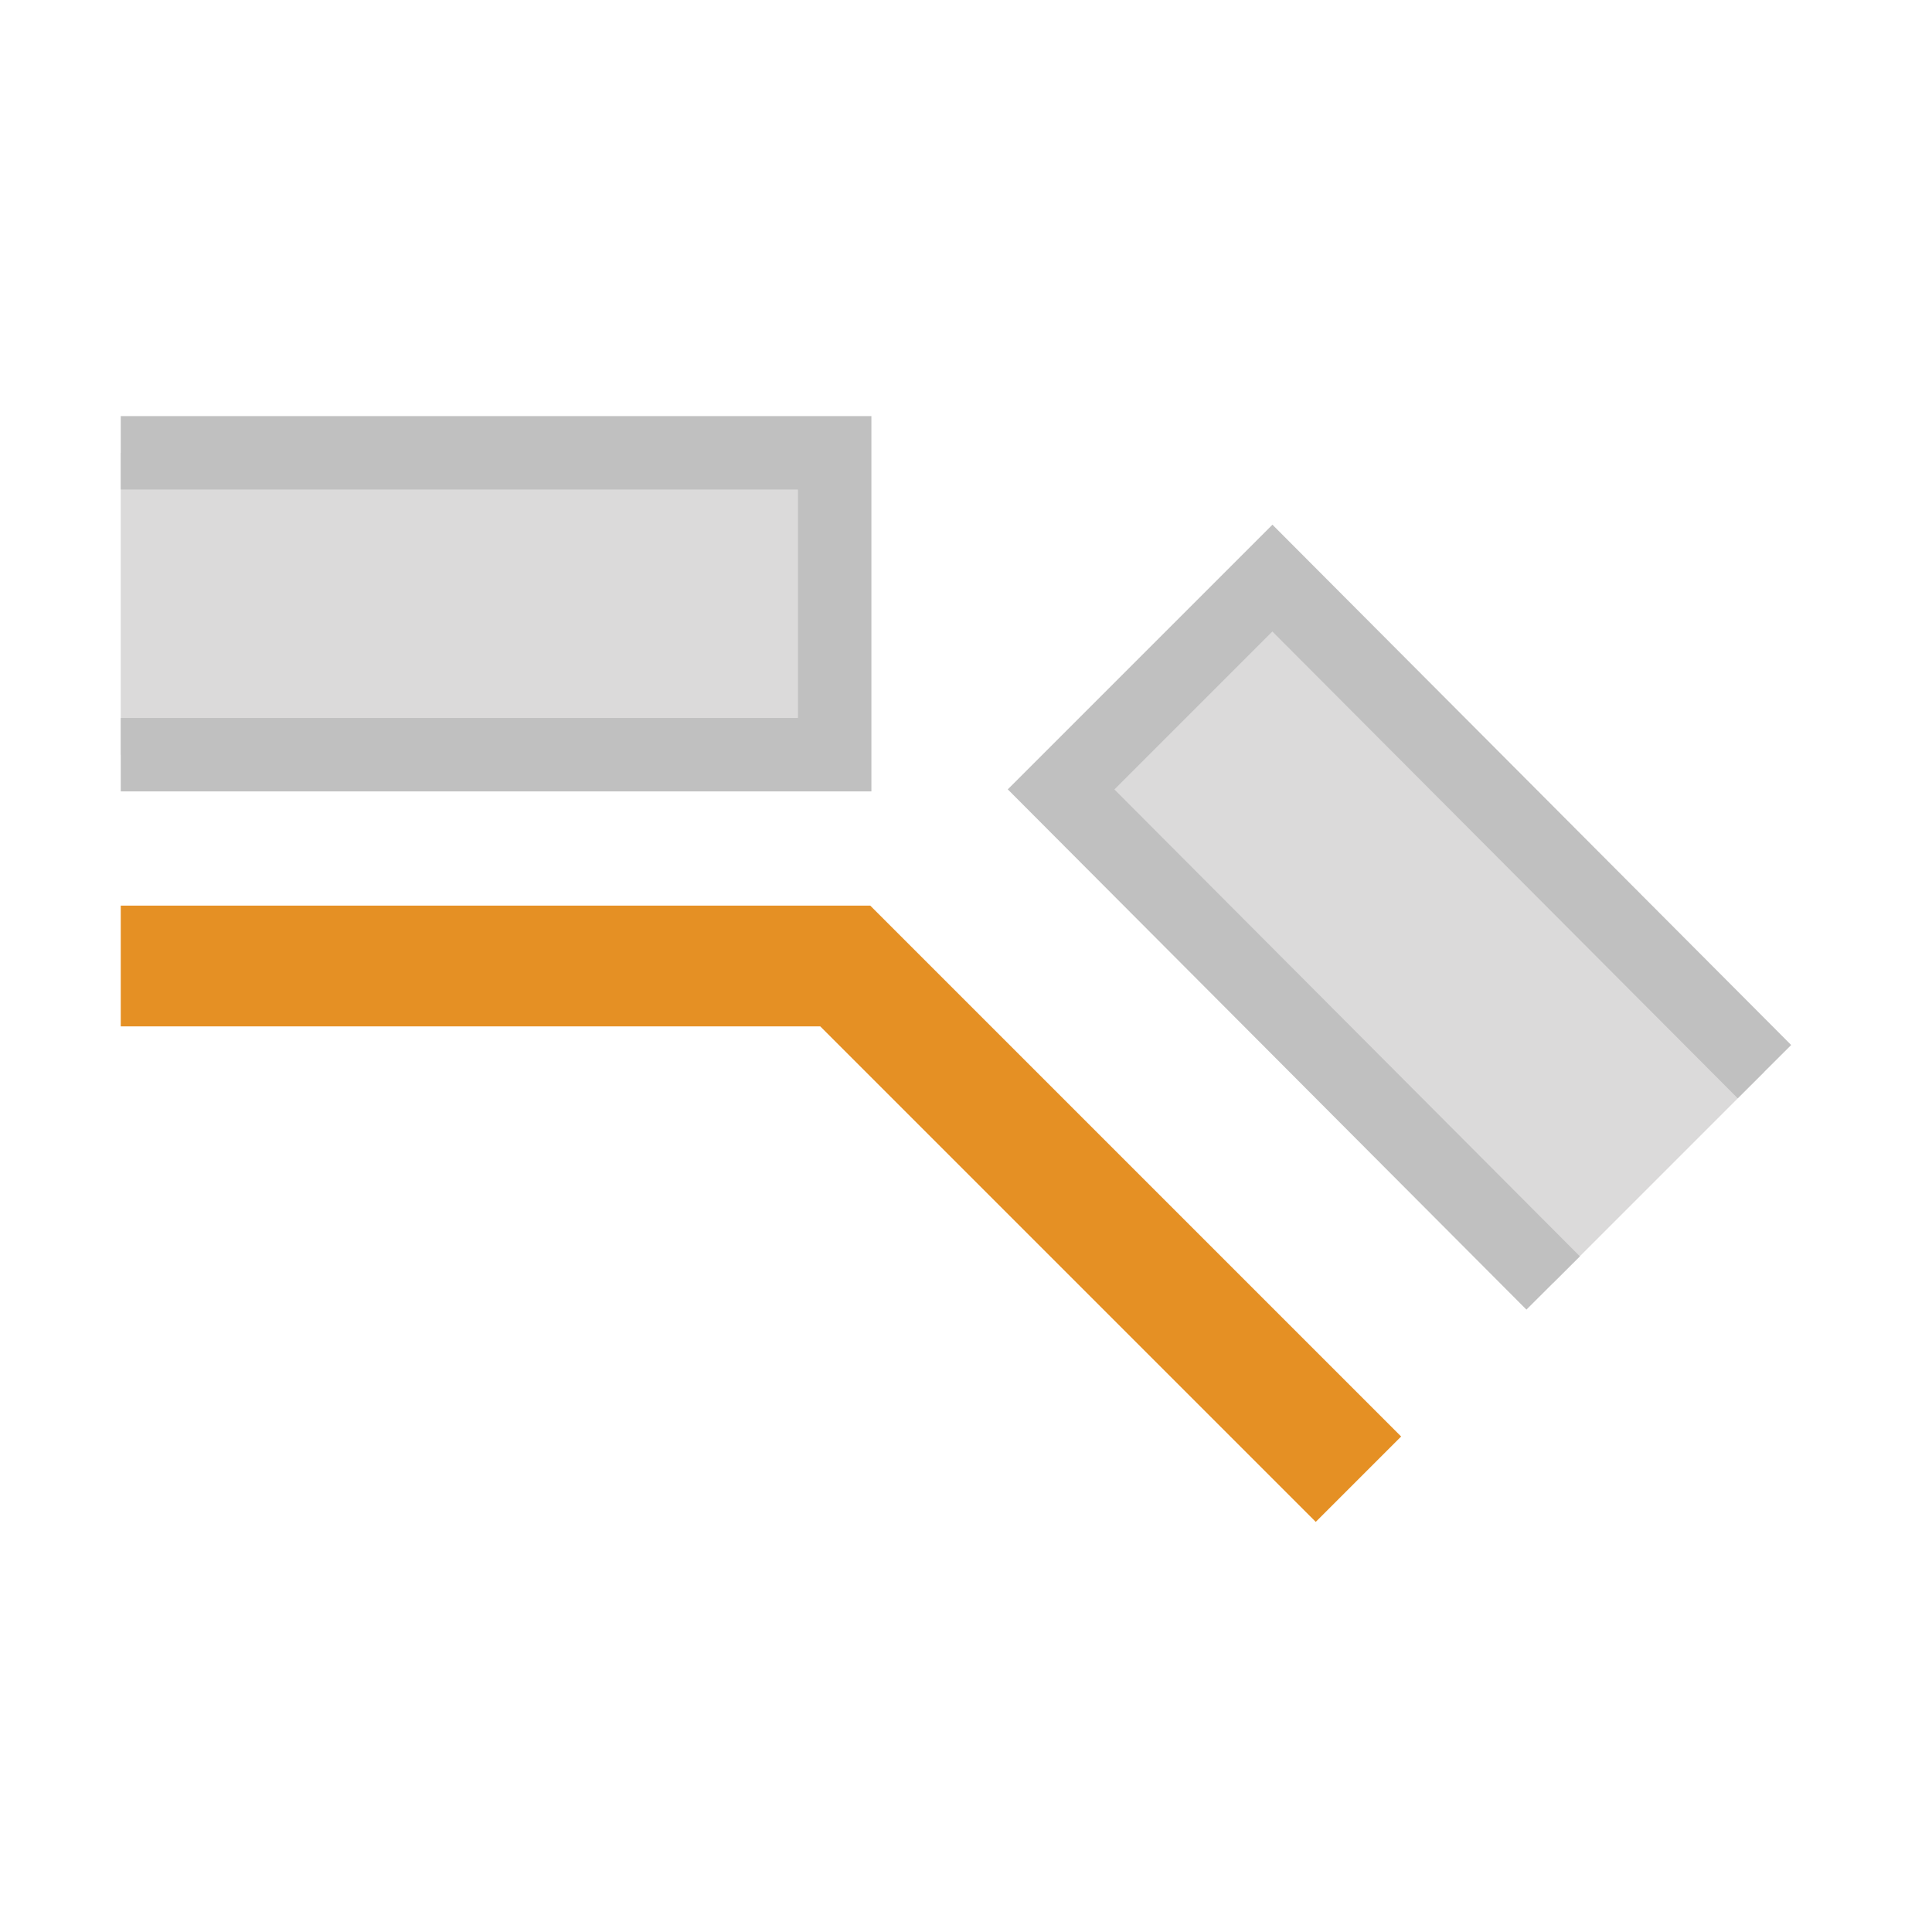
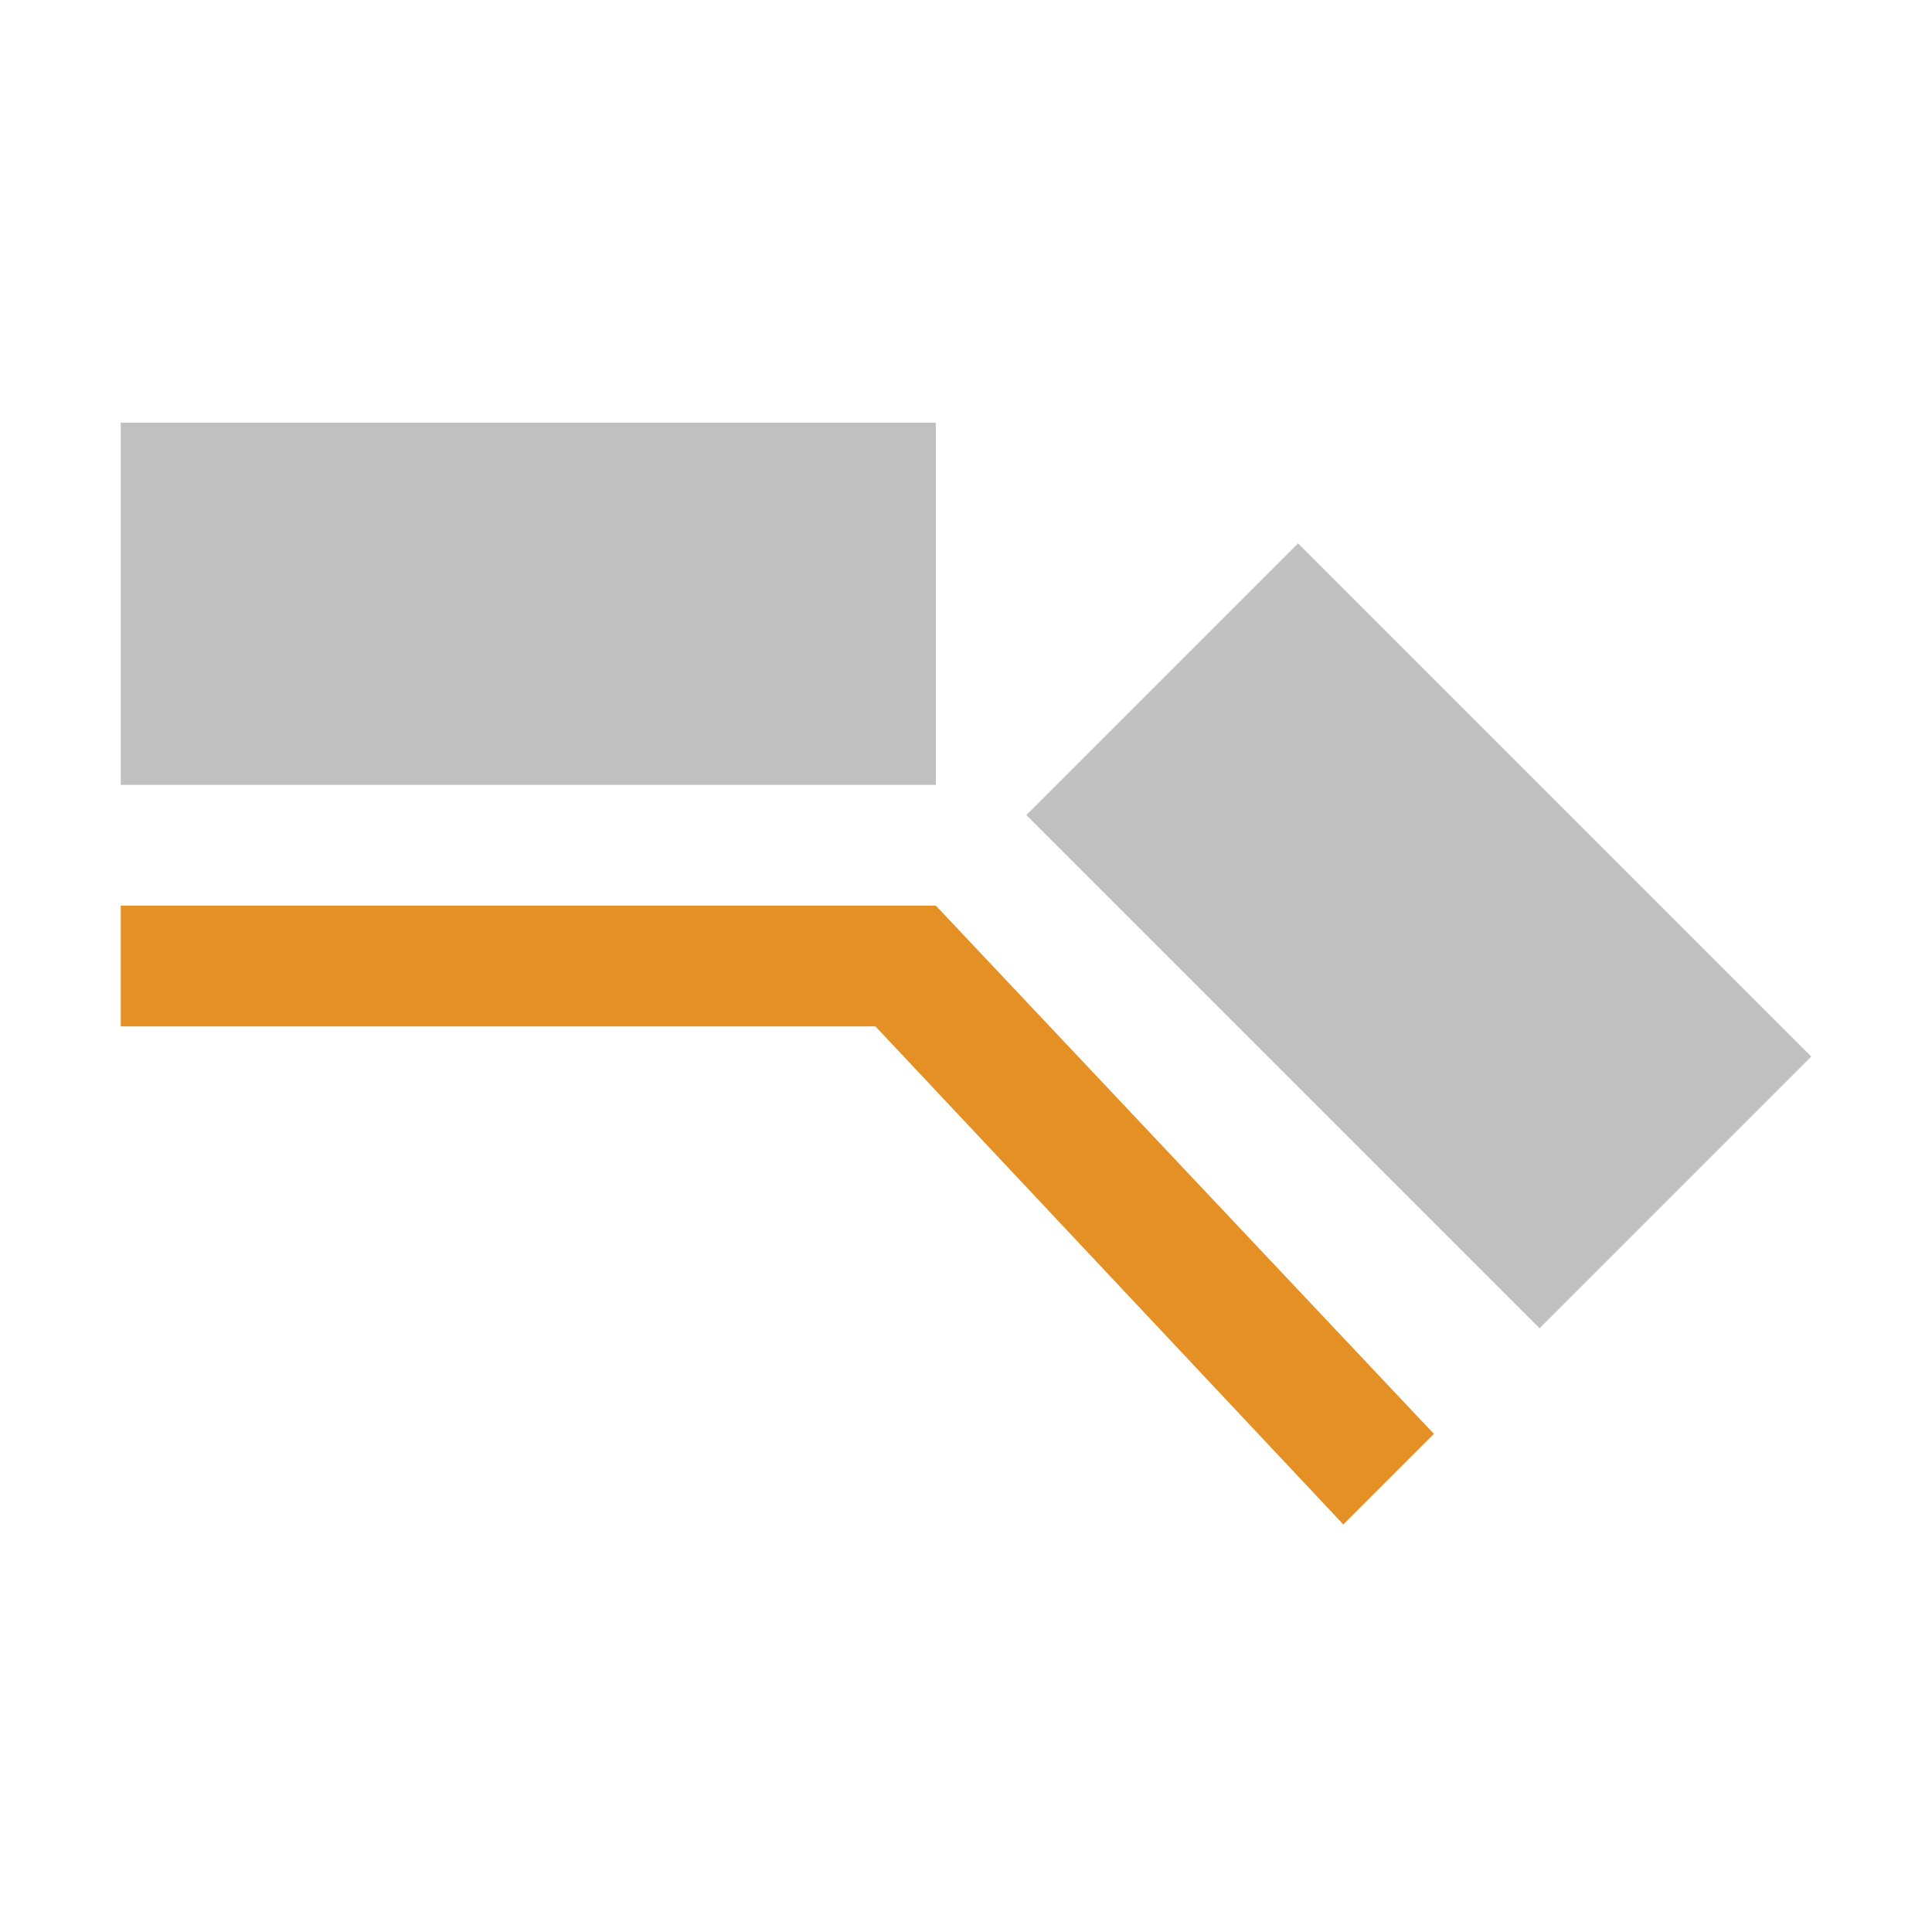
- <svg xmlns="http://www.w3.org/2000/svg" version="1.1" id="Layer_3" x="0px" y="0px" viewBox="0 0 128 128" style="enable-background:new 0 0 128 128;" xml:space="preserve">
-   <style type="text/css">
- 	.st0{fill:none;stroke:#E59024;stroke-width:8;stroke-miterlimit:10;}
- 	.st1{fill:#DBDADA;stroke:#C0C0C0;stroke-width:4.865;stroke-miterlimit:10;}
- 	.st2{fill:#DBDADA;stroke:#C0C0C0;stroke-width:5;stroke-miterlimit:10;}
- </style>
-   <polyline class="st0" points="8,64 56,64 90,98 " />
-   <polyline class="st1" points="8,50 55.3,50 55.3,30 8,30 " />
-   <polyline class="st2" points="102.9,85 70.3,52.3 84.3,38.3 116.9,71 " />
+ <svg xmlns="http://www.w3.org/2000/svg" width="128" height="128" viewBox="0 0 128 128" version="1.1" id="svg1">
+   <path id="shape1" style="fill:#e59024;fill-opacity:1;stroke:none" d="m 8,60 v 8 h 50 l 31,33 6,-6 -33,-35 z" />
+   <path id="shape2" style="fill:#c0c0c0;fill-opacity:1;stroke:none" d="M 8,28 H 62 V 52 H 8 Z" />
+   <path id="shape3" style="fill:#c0c0c0;fill-opacity:1;stroke:none" d="M 86,36 120,70 102,88 68,54 Z" />
</svg>
